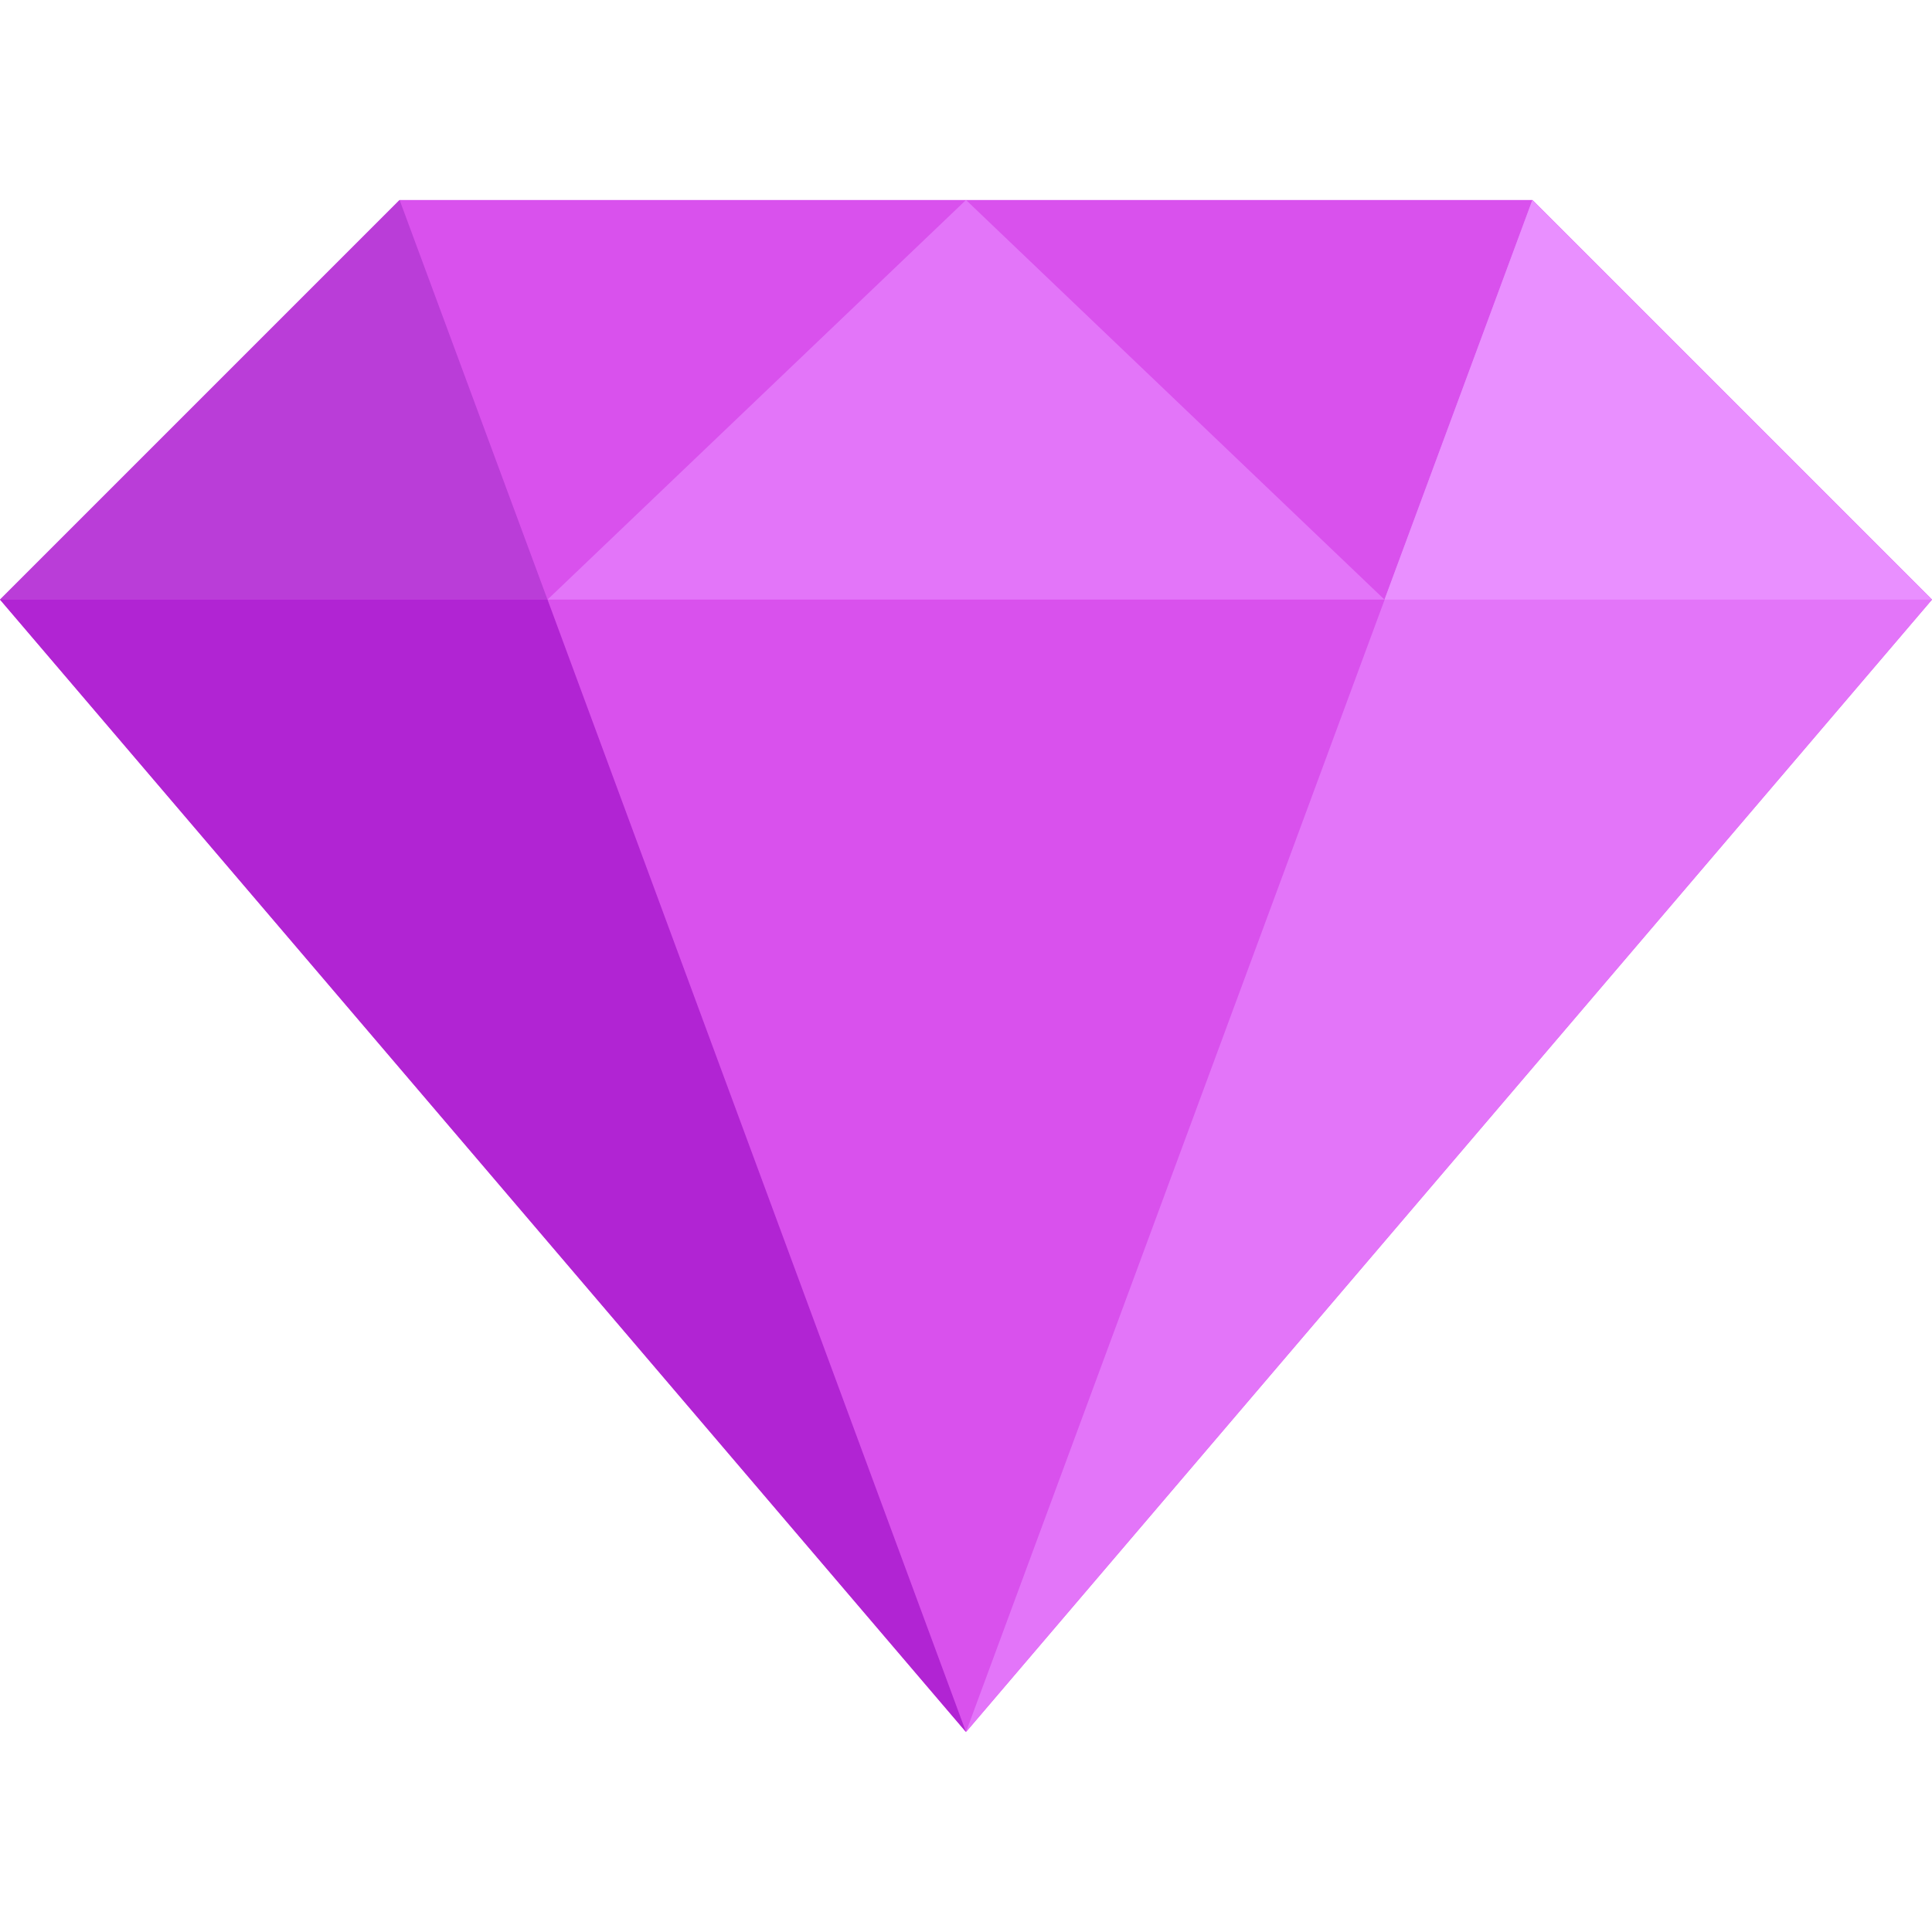
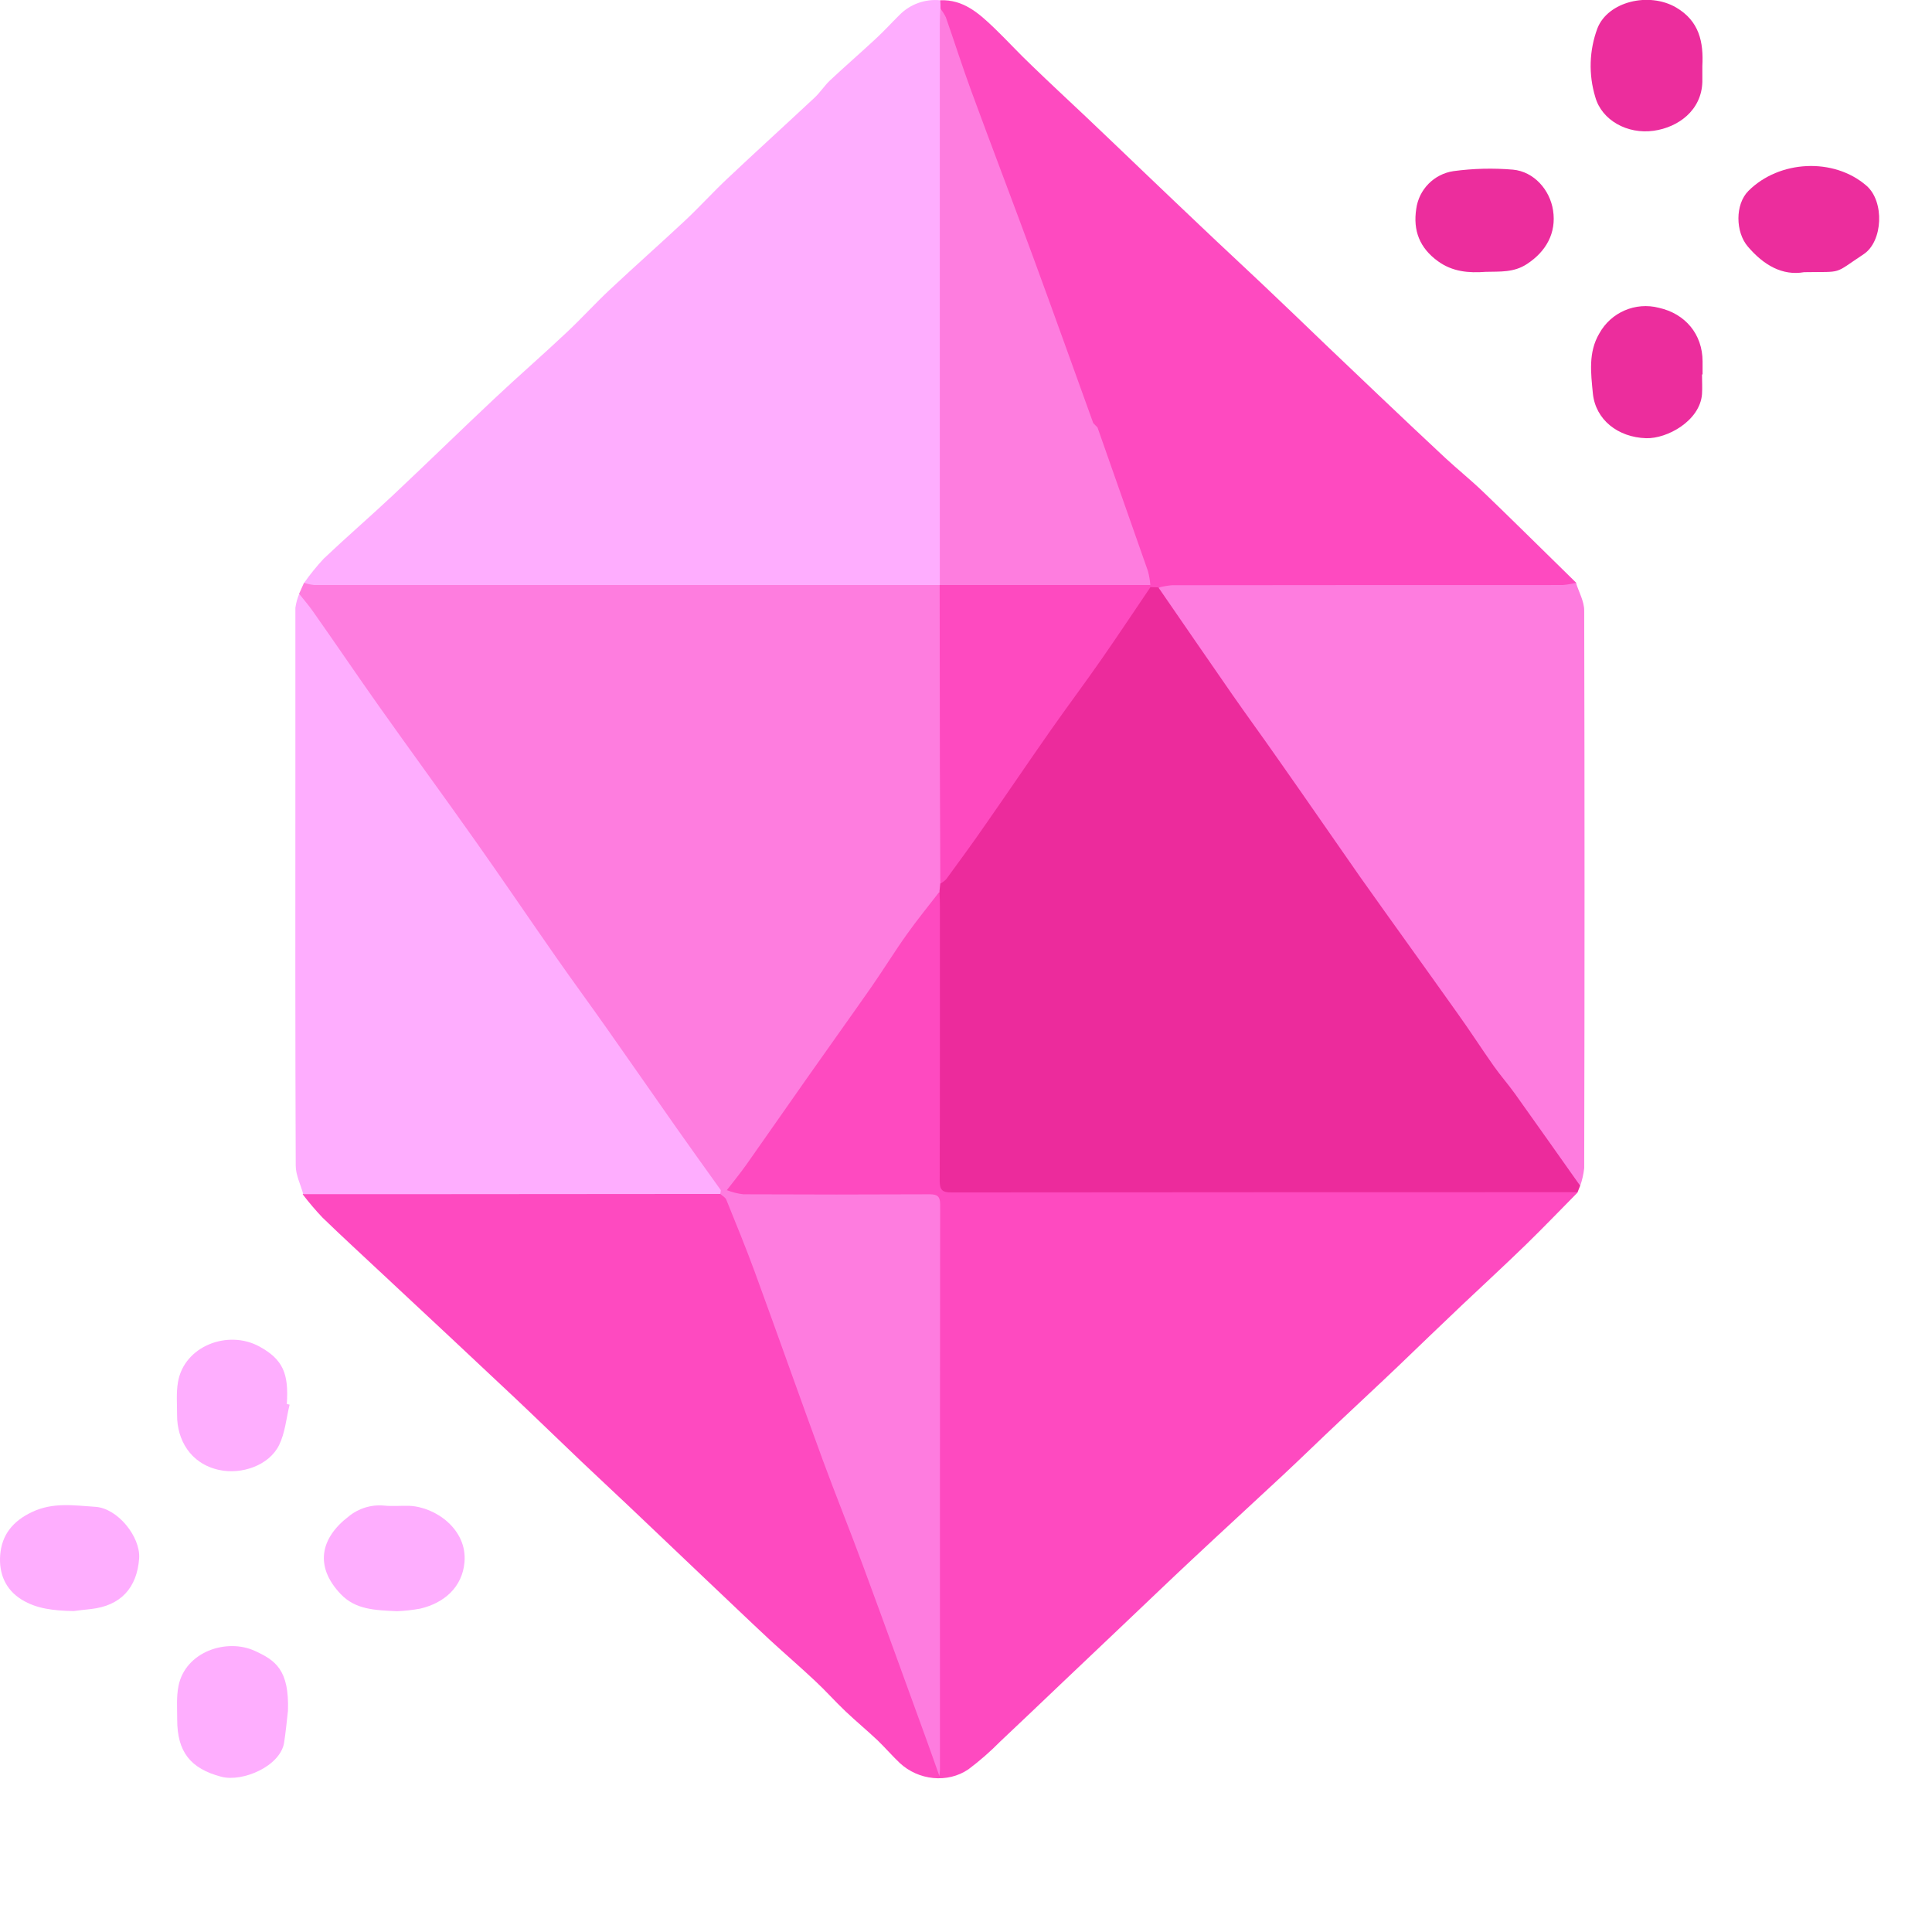
<svg xmlns="http://www.w3.org/2000/svg" x="0" y="0" viewBox="0 0 512 512" class="uncommon-shadow relative z-10 aspect-square w-[1.17rem]">
-   <path d="M406.1 53H105.9L0 158.9 256 459l256-300.1z" style="fill: rgb(217, 81, 237);" />
-   <path d="M406.1 53 256 459l256-300.1z" style="fill: rgb(227, 117, 249);" />
-   <path d="m105.9 53 39.2 105.9H0z" style="fill: rgb(186, 61, 216);" />
-   <path d="M256 53 145.1 158.9h221.8z" style="fill: rgb(227, 117, 249);" />
-   <path d="M366.9 158.9H512L406.1 53z" style="fill: rgb(233, 143, 255);" />
-   <path d="M0 158.9h145.1L256 459z" style="fill: rgb(177, 36, 211);" />
+   <path d="M425.16,337.86c-4.58,4.63-9.1,9.34-13.77,13.89-5.59,5.43-11.32,10.7-17,16.07s-11.13,10.66-16.71,16c-5.23,5-10.51,9.87-15.75,14.83-5,4.69-9.85,9.44-14.84,14.1-8.09,7.55-16.25,15-24.33,22.58-5.83,5.45-11.6,11-17.39,16.49l-16.33,15.5c-5.65,5.36-11.27,10.76-16.95,16.09a74.71,74.71,0,0,1-8.4,7.34c-5.53,3.79-13.28,2.93-18.21-1.67-2-1.9-3.85-4.05-5.87-6-2.8-2.64-5.77-5.1-8.56-7.75s-5.21-5.41-8-8c-3.93-3.69-8-7.19-12-10.87-5.84-5.44-11.61-11-17.4-16.46q-8.37-7.95-16.73-15.91c-5.23-5-10.51-9.87-15.74-14.84-5.86-5.57-11.64-11.21-17.52-16.76q-17.45-16.41-35-32.76c-5.41-5.07-10.88-10.07-16.2-15.23a76.89,76.89,0,0,1-5.21-6.13c1-1,2.32-.88,3.57-.88q52.43,0,104.84,0a9,9,0,0,1,1.73.14c2.41.28,2.88,2.3,3.62,4.07,6.51,15.63,11.34,31.89,17.59,47.61,5.18,13.05,9.23,26.51,14.43,39.52,5.93,14.84,10.84,30,16.51,44.94,2,5.21,4.33,10.27,5.77,15.17a16.15,16.15,0,0,1-.18-4.13V345.14c0-.68,0-1.36,0-2,0-3.59-.21-3.8-3.76-3.8-15.5,0-31,0-46.48,0-1.81,0-3.72.25-5.22-1.19-1-1.9.38-3.19,1.38-4.37,5.6-6.57,9.57-14.29,14.93-21,6.88-8.62,12.14-18.37,19.2-26.87,3.38-4.08,5.83-8.87,8.93-13.2s6.4-8.73,9.51-13.17c.81-1.16,1.92-2.74,3.07-.13a23.17,23.17,0,0,1,.24,4.92q0,32.92,0,65.86v1.16c0,5.62,0,5.63,5.51,5.63q78.5,0,157,0C421.47,336.94,423.49,336.43,425.16,337.86Z" transform="translate(-7.04 -21.87)" style="fill:#fe4ac0" />
+   <path d="M256,258.2c-2.9,3.76-5.91,7.44-8.66,11.31-3.23,4.53-6.15,9.29-9.33,13.86-5.72,8.19-11.55,16.31-17.29,24.48-5.3,7.52-10.53,15.09-15.84,22.6-1.65,2.34-3.48,4.56-5.23,6.83a1.48,1.48,0,0,1-1.62.34,6,6,0,0,1-2.44-2.43c-4.22-6.72-9.36-12.8-13.7-19.42-7.23-11-15.28-21.41-22.67-32.28-4.95-7.27-10-14.42-15.15-21.57-9.65-13.55-19.12-27.22-28.76-40.78-6.84-9.6-13.67-19.21-20.38-28.91-2.19-3.17-4.47-6.3-6.72-9.44a8.25,8.25,0,0,1-1.92-3.53l1.31-2.93A9.62,9.62,0,0,1,90.8,176q80,0,160,0c1.81,0,3.7-.33,5.36.81a4.56,4.56,0,0,1,.9,3.28c0,25.15.18,50.31-.09,75.46C256.92,256.54,256.94,257.53,256,258.2Z" transform="translate(-7.04 -21.87)" style="fill:#fe7ddf" />
+   <path d="M256,258.2l.22-2.17c4-6.5,8.69-12.52,13.16-18.7,3.5-4.85,6.54-10,10.22-14.76,4.81-6.18,9-12.79,13.5-19.17,5.44-7.73,11.26-15.2,16.15-23.31a7,7,0,0,1,2.73-3,2.69,2.69,0,0,1,2.12.07,29.18,29.18,0,0,1,5.21,6.92c3.34,5.59,7.43,10.6,11.16,15.88,4.18,5.91,8.41,11.81,12.29,17.93,1.61,2.53,3.6,4.78,5.42,7.15,3.64,4.78,6.43,10.12,10.06,14.89,9,11.85,17.19,24.28,25.82,36.4,7.27,10.23,14.31,20.64,21.73,30.75,6.4,8.72,11.89,18.07,18.76,26.44a4.28,4.28,0,0,1,1.26,2.55l-.69,1.74q-83,0-166,.07c-2.46,0-3.05-.76-3.05-3.13.08-24.27.05-48.55.05-72.83C256.14,260.71,256.07,259.45,256,258.2Z" transform="translate(-7.04 -21.87)" style="fill:#ec2b9c" />
+   <path d="M256.08,176.91q-82.86,0-165.73,0a13,13,0,0,1-2.71-.58,60.42,60.42,0,0,1,5.21-6.43c6-5.69,12.27-11.1,18.3-16.76,9-8.46,17.83-17.09,26.83-25.55,6.37-6,13-11.74,19.33-17.72,3.86-3.62,7.42-7.56,11.28-11.18,6.6-6.19,13.38-12.18,20-18.37,3.86-3.62,7.42-7.56,11.27-11.18,7.64-7.19,15.4-14.24,23.06-21.4,1.46-1.37,2.58-3.12,4-4.49,4-3.75,8.17-7.36,12.19-11.1,2.18-2,4.18-4.22,6.3-6.31a13.3,13.3,0,0,1,10.77-3.9,3.57,3.57,0,0,1,.74,2.69c.3,49.4.06,98.8.13,148.19a7.2,7.2,0,0,1-.58,3.69Z" transform="translate(-7.04 -21.87)" style="fill:#feadfe" />
+   <path d="M256.28,24.09c0-.71,0-1.43-.07-2.15,6.12-.25,10.24,3.46,14.24,7.28,3.4,3.26,6.57,6.76,10,10,4.69,4.54,9.5,9,14.23,13.46q8.28,7.86,16.51,15.76c4.8,4.57,9.59,9.16,14.41,13.71,5.24,5,10.53,9.86,15.76,14.82,5.8,5.5,11.55,11,17.32,16.56q6.78,6.48,13.57,12.92c5.94,5.63,11.87,11.26,17.86,16.83,3.25,3,6.71,5.79,9.9,8.85,6.8,6.52,13.49,13.16,20.22,19.74l4.5,4.42c-.13,1.33-1.23,1.32-2.14,1.46a21.12,21.12,0,0,1-3.47.11q-50.79,0-101.57,0a14.26,14.26,0,0,1-3.45-.32l-2.15-.08a1.69,1.69,0,0,1-.53-.73c-1.07-5.43-3.27-10.5-5.05-15.7-2.91-8.49-6.19-16.85-8.92-25.4a5.29,5.29,0,0,0-1.11-1.83c-2-3.36-2.71-7.23-4-10.87Q285,102.2,277.05,81.62c-3.74-9.75-6.68-19.8-10.62-29.47C262.66,42.92,259.3,33.58,256.28,24.09Z" transform="translate(-7.04 -21.87)" style="fill:#fe4ac0" />
+   <path d="M314.06,177.6a19.41,19.41,0,0,1,3.57-.64q51.74-.06,103.48-.05a23.41,23.41,0,0,0,3.58-.58c.76,2.43,2.17,4.87,2.18,7.31q.18,73.89,0,147.79a21.29,21.29,0,0,1-1.06,4.69c-5.77-8.15-11.52-16.32-17.32-24.44-1.78-2.49-3.83-4.8-5.59-7.3-3.27-4.64-6.34-9.42-9.63-14-8.57-12.08-17.26-24.08-25.82-36.17C360.17,243.81,353,233.36,345.7,223c-4-5.74-8.15-11.4-12.15-17.15C327,196.43,320.55,187,314.06,177.6Z" transform="translate(-7.04 -21.87)" style="fill:#fe7cdf" />
+   <path d="M86.33,179.26c1.19,1.5,2.46,2.94,3.55,4.5,6,8.5,11.78,17.07,17.78,25.53,8.45,11.92,17.08,23.71,25.51,35.65,7.15,10.11,14.09,20.37,21.18,30.52,4.51,6.45,9.17,12.79,13.7,19.23,6.08,8.62,12.08,17.3,18.15,25.93,3.92,5.58,7.91,11.11,11.87,16.66.31.38.32.72-.13,1l-78.9.06-31.63,0c-.7-2.53-2-5.05-2-7.58-.14-33.78-.1-67.57-.09-101.36,0-15.49,0-31,0-46.47A15,15,0,0,1,86.33,179.26Z" transform="translate(-7.04 -21.87)" style="fill:#feadfe" />
+   <path d="M458.18,39.4c0,1.41,0,2.76,0,4.12-.19,7.63-6.43,12.09-12.86,13-7,1-13.79-2.77-15.51-8.92a28.42,28.42,0,0,1,.57-18.24c2.79-7.1,13.62-9.68,20.79-5.54C457.41,27.45,458.52,33.06,458.18,39.4Z" transform="translate(-7.04 -21.87)" style="fill:#ec2d9d" />
+   <path d="M458.09,121.1c0,1.74.11,3.49,0,5.22-.56,7.1-9.26,11.85-14.81,11.68-7.45-.23-13.43-4.87-14.12-11.92-.51-5.33-1.25-10.85,1.72-15.85a14,14,0,0,1,15.78-6.79c7,1.56,11.56,7,11.58,14.19v3.47Z" transform="translate(-7.04 -21.87)" style="fill:#ec2d9d" />
+   <path d="M485.15,94c-5.71,1-10.66-1.8-14.91-6.78-3.3-3.85-3.42-11.18.15-14.76,8.15-8.16,22.61-8.91,31.29-1.37,4.82,4.19,4.35,14.73-.72,18.12C492.66,94.72,495.67,93.82,485.15,94Z" transform="translate(-7.04 -21.87)" style="fill:#ec2d9d" />
+   <path d="M400.77,93.91c-4.51.34-8.78,0-12.67-2.82-4.85-3.52-6.62-8.11-5.74-13.87a11.69,11.69,0,0,1,9.87-10A72.07,72.07,0,0,1,408,66.83c5.56.52,9.79,5.35,10.62,10.8.92,6-1.88,10.89-6.85,14.16C408.22,94.16,404.54,93.8,400.77,93.91Z" transform="translate(-7.04 -21.87)" style="fill:#ec2d9d" />
+   <path d="M83.35,475.3c-.32,2.76-.58,5.53-1,8.28-.91,6.31-11,10.64-16.65,9.15C57.51,490.58,54,486.11,54,477.62c0-3-.24-6.05.34-8.94,1.81-9.09,12.75-12.74,20.23-9.31C79.91,461.83,83.74,464.26,83.35,475.3Z" transform="translate(-7.04 -21.87)" style="fill:#feaefe" />
+   <path d="M112.24,448.86c-5.84-.29-10.93-.38-14.9-4.53-7-7.34-5.39-14.85,2.08-20.57a12.88,12.88,0,0,1,9.39-2.89c2.21.22,4.45,0,6.67.06,7.06.28,15.46,6.33,14.65,15-.61,6.57-5.36,10.74-11.7,12.24A44.86,44.86,0,0,1,112.24,448.86Z" transform="translate(-7.04 -21.87)" style="fill:#feaefe" />
+   <path d="M83.79,394.12c-.88,3.58-1.19,7.44-2.77,10.68-2.66,5.46-10,7.92-15.92,6.62-7.72-1.68-11.17-8.14-11.13-14.53,0-2.89-.25-5.84.22-8.67,1.59-9.63,13.24-14.08,21.61-9.5,6.29,3.44,7.78,7.24,7.25,15.22Z" transform="translate(-7.04 -21.87)" style="fill:#feaefe" />
+   <path d="M26.53,448.82c-5.39-.12-9.76-.61-13.69-3-4.45-2.73-6.12-7.05-5.75-11.86.41-5.33,3.35-9,8.46-11.4,5.56-2.64,11.2-1.72,16.73-1.37,6,.37,12,8,11.64,13.63-.56,7.86-4.9,12.61-12.84,13.47C29.26,448.46,27.45,448.71,26.53,448.82Z" transform="translate(-7.04 -21.87)" style="fill:#feaefe" />
+   <path d="M197.94,338.29c.05-.34.09-.68.13-1h1.62a17.88,17.88,0,0,0,4.32,1.08q24.68.12,49.35,0c2.11,0,2.83.53,2.83,2.75q-.09,74.88-.05,149.76c0,.29-.05.57-.15,1.65-1.32-3.71-2.38-6.74-3.48-9.76-5.59-15.36-11.13-30.73-16.8-46.06-3.46-9.38-7.22-18.64-10.66-28-6.05-16.51-11.9-33.11-17.94-49.63-2.37-6.48-5-12.87-7.59-19.27C199.27,339.18,198.48,338.78,197.94,338.29Z" transform="translate(-7.04 -21.87)" style="fill:#fe7cdf" />
+   <path d="M311.89,176.9c0,.21,0,.42,0,.62-4.37,6.44-8.67,12.93-13.12,19.31-4.33,6.22-8.88,12.28-13.23,18.49-5.78,8.24-11.42,16.58-17.18,24.84-3.45,5-7,9.84-10.57,14.72a6.37,6.37,0,0,1-1.56,1.15c0-9.95-.09-19.9-.11-29.85q0-24.63-.06-49.27h0c1.14-.93,2.52-.88,3.86-.88q24,0,48.08,0C309.38,176,310.77,175.92,311.89,176.9Z" transform="translate(-7.04 -21.87)" style="fill:#fe4ac0" />
+   <path d="M311.89,176.9H256.1q0-74.37,0-148.75c0-1.35.08-2.7.13-4a11.54,11.54,0,0,1,1.47,2.29c2.29,6.54,4.39,13.16,6.78,19.66,5.4,14.7,11,29.33,16.39,44s10.6,29.26,15.89,43.89c.38.38.75.77,1.13,1.16q6.71,19.05,13.38,38.1A20.2,20.2,0,0,1,311.89,176.9Z" transform="translate(-7.04 -21.87)" style="fill:#fe7ddf" />
+   <path d="M297.94,135.13,296.81,134Z" transform="translate(-7.04 -21.87)" style="fill:#fe7cdf" />
</svg>
